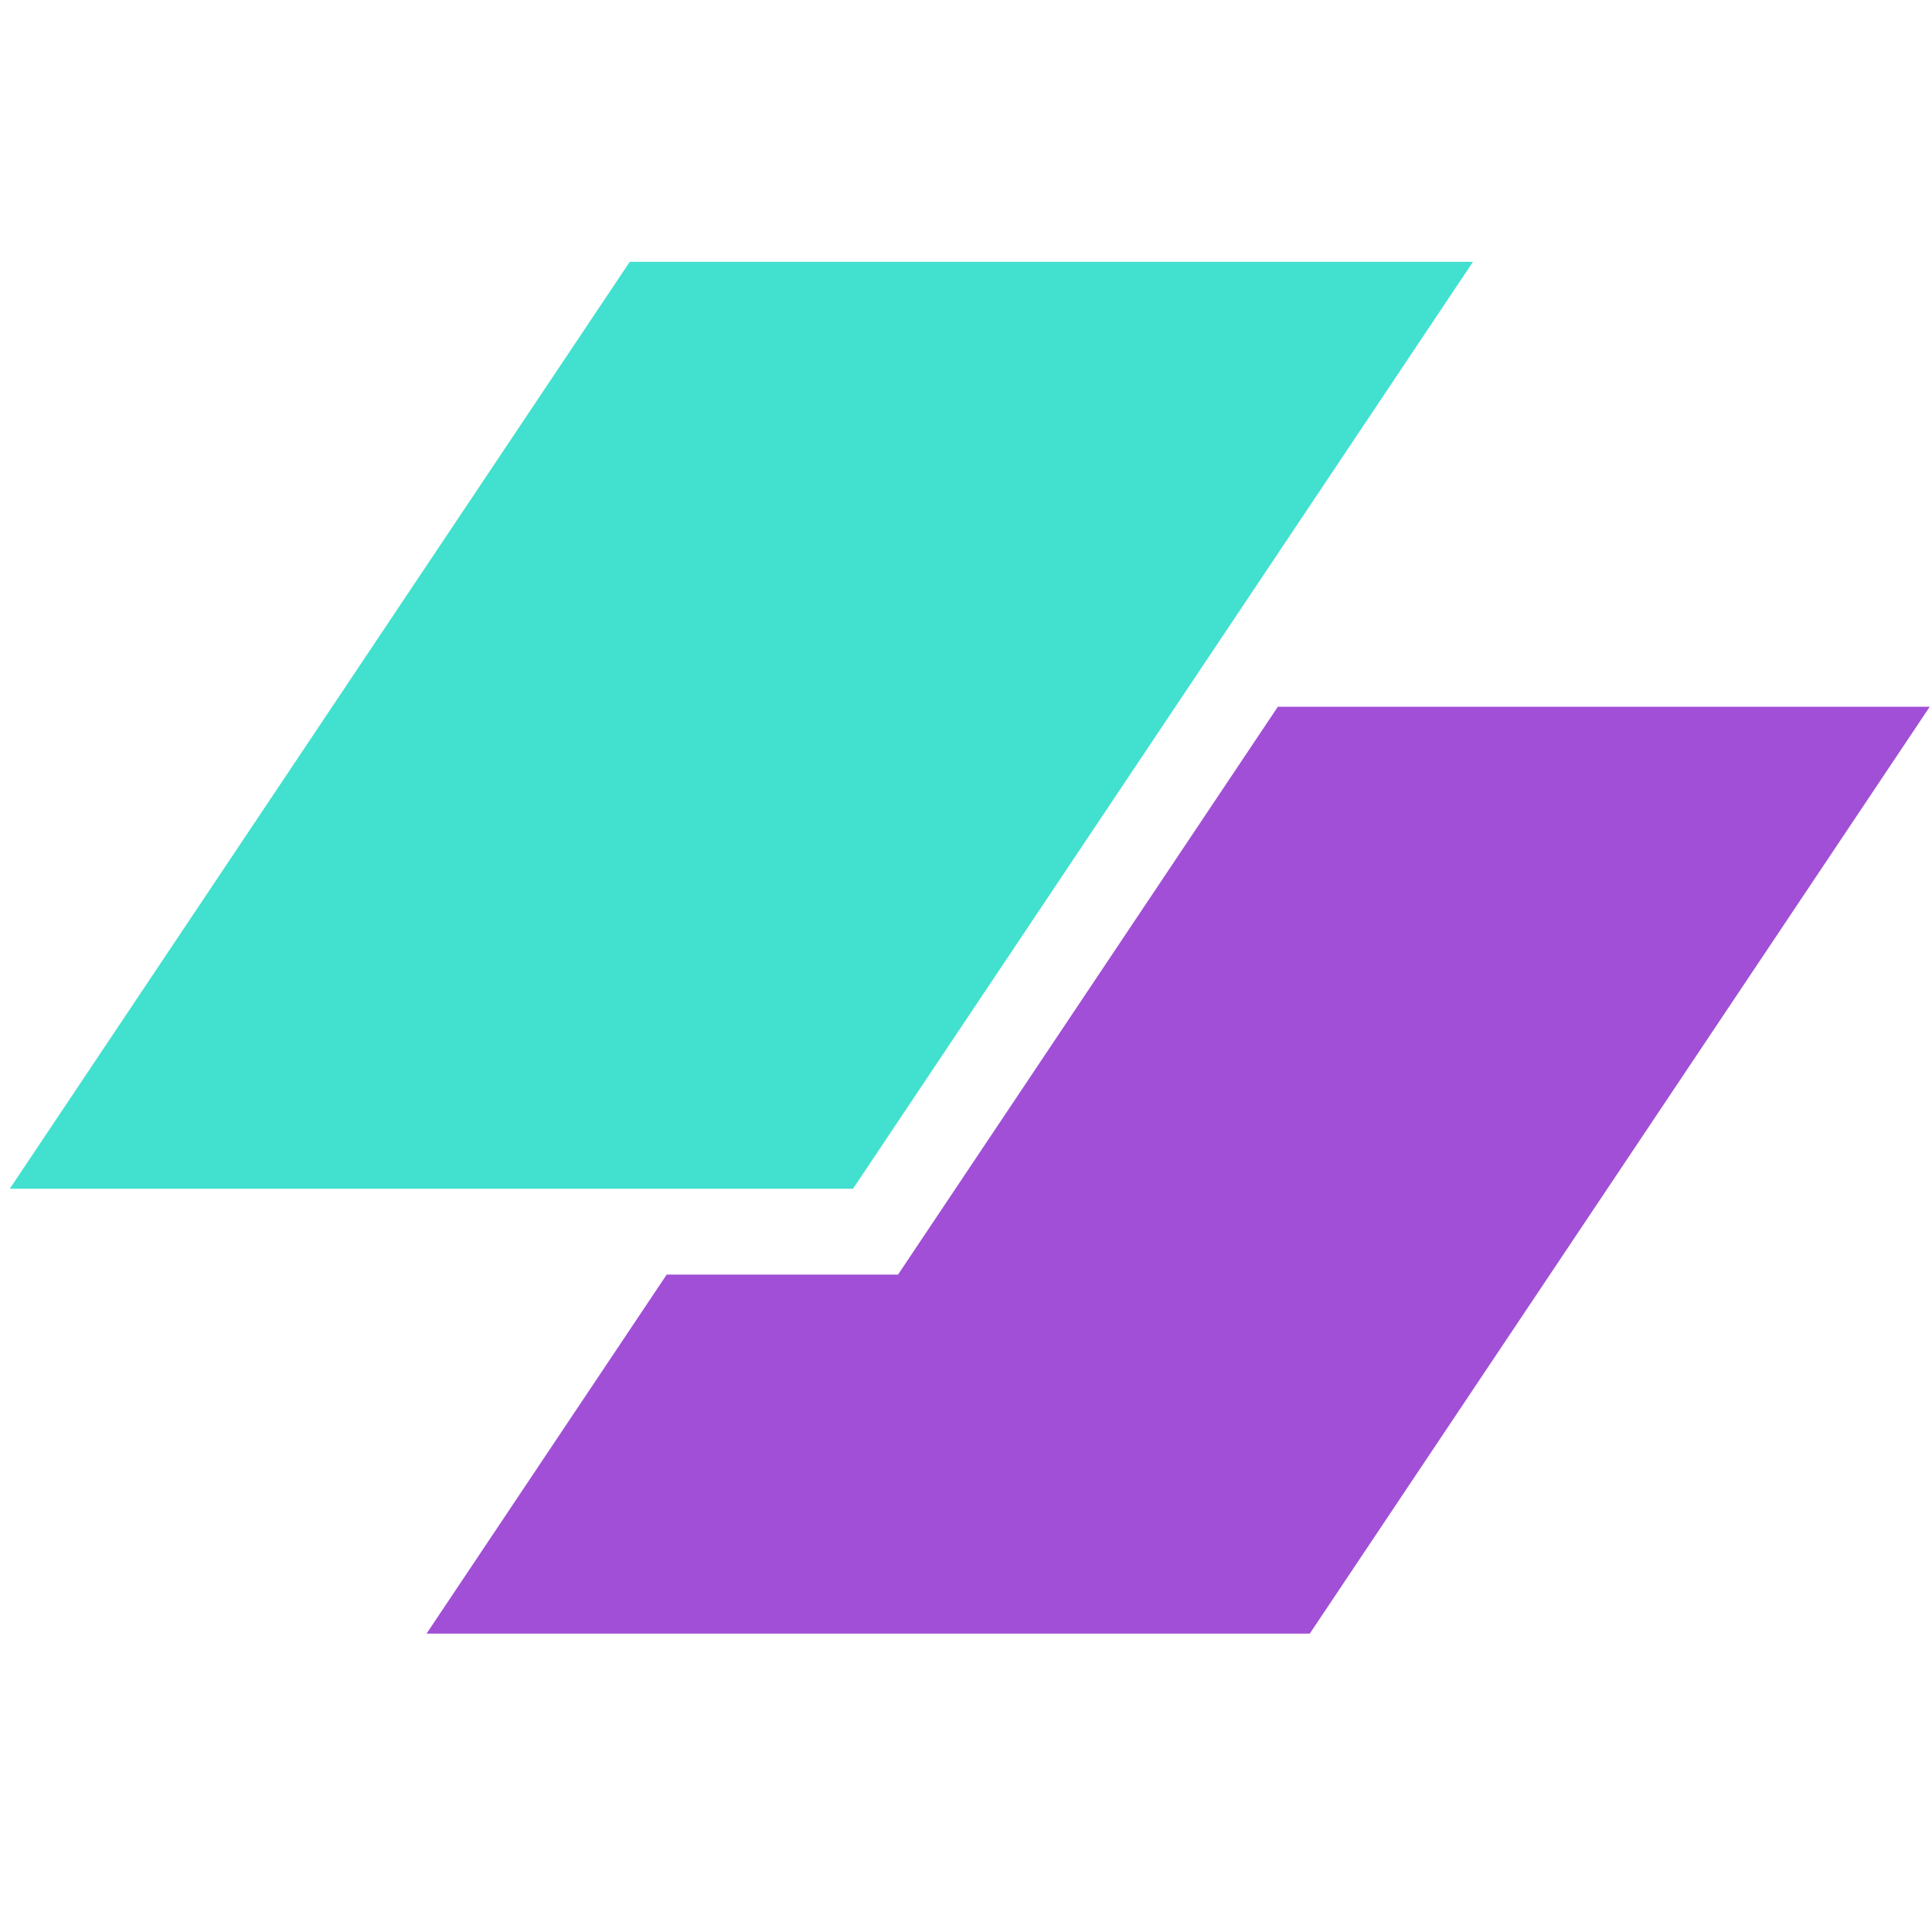
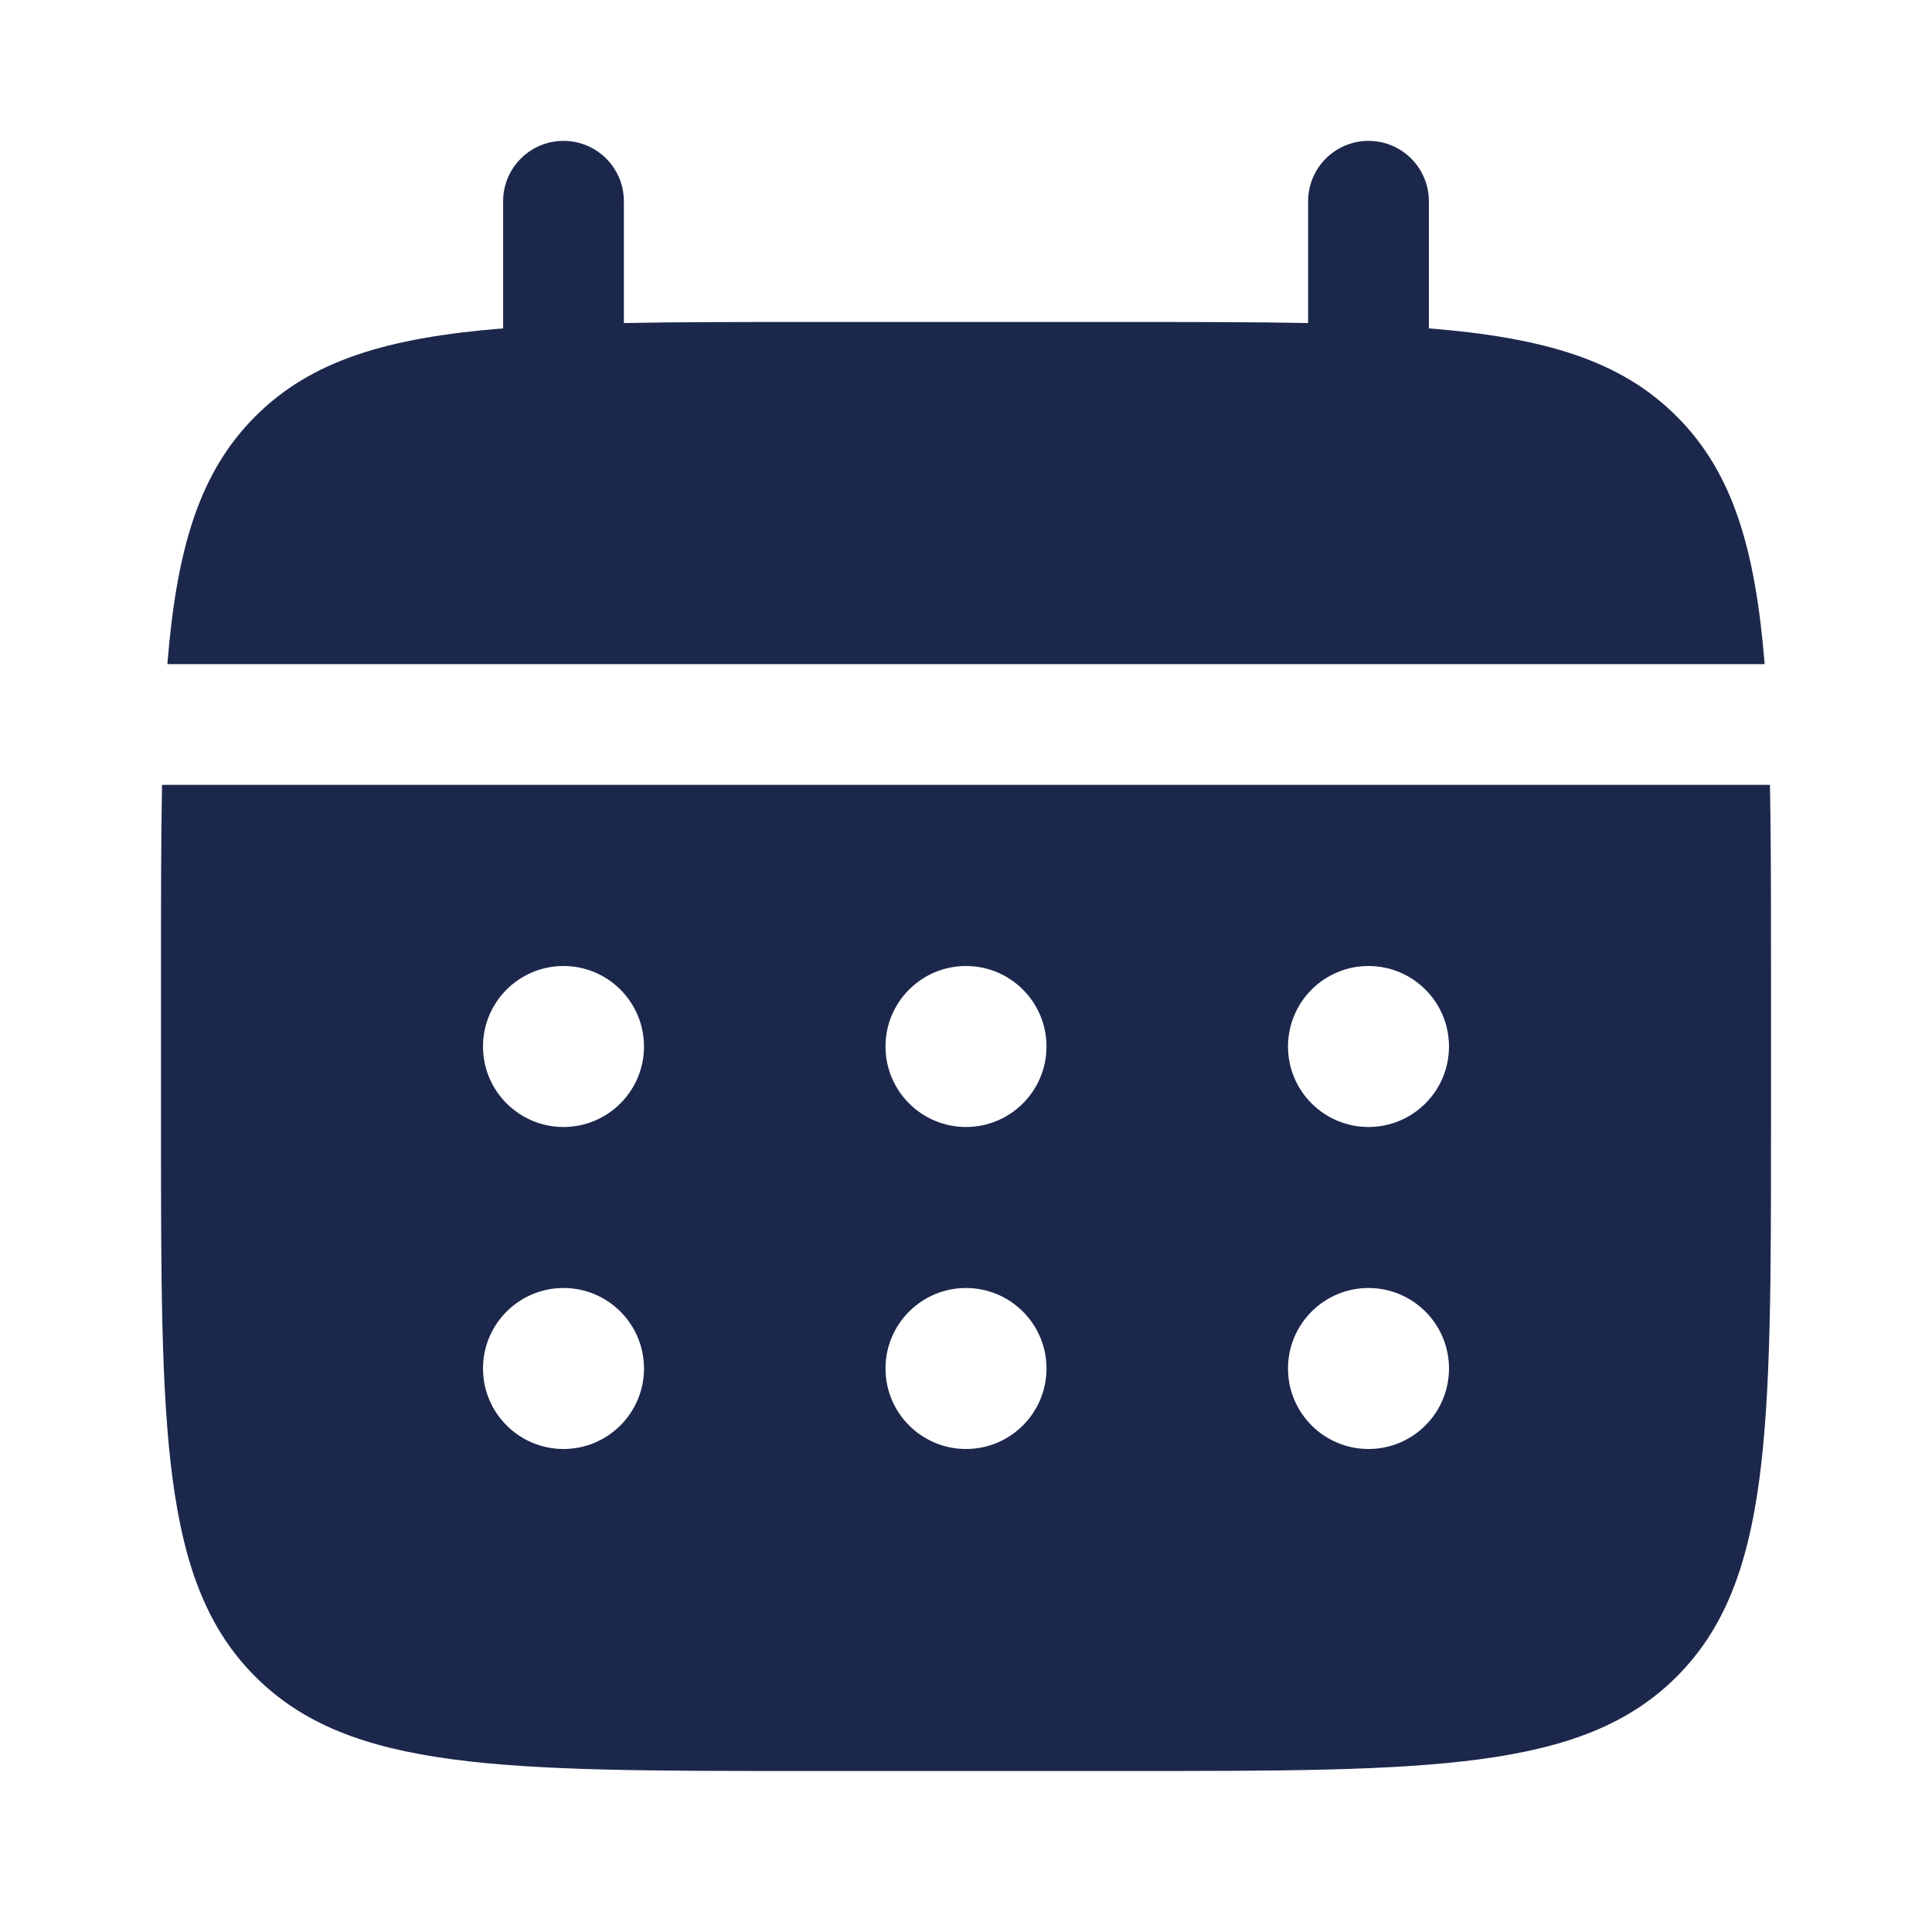
- <svg xmlns="http://www.w3.org/2000/svg" width="512" height="512" viewBox="0 0 512 512" fill="none">
-   <mask id="mask0_907_31" style="mask-type:alpha" maskUnits="userSpaceOnUse" x="0" y="0" width="512" height="512">
-     <rect width="512" height="512" rx="80" fill="#161618" />
-   </mask>
-   <g mask="url(#mask0_907_31)">
-     <path d="M166.892 69.385H390.357L226.065 315.018H2.6L166.892 69.385Z" fill="#42E0CE" />
-     <path d="M176.677 337.783L113.043 432.923H347.108L511.4 187.29H338.645L237.988 337.783H176.677Z" fill="#A14FD6" />
-   </g>
+ <svg xmlns="http://www.w3.org/2000/svg" width="800px" height="800px" viewBox="0 0 24 24" fill="none">
+   <path d="M7.75 2.5C7.75 2.086 7.414 1.75 7 1.75C6.586 1.75 6.25 2.086 6.25 2.5V4.079C4.811 4.195 3.866 4.477 3.172 5.172C2.477 5.866 2.195 6.811 2.079 8.25H21.921C21.805 6.811 21.523 5.866 20.828 5.172C20.134 4.477 19.189 4.195 17.75 4.079V2.5C17.75 2.086 17.414 1.75 17 1.75C16.586 1.75 16.25 2.086 16.25 2.5V4.013C15.585 4 14.839 4 14 4H10C9.161 4 8.415 4 7.75 4.013V2.5Z" fill="#1C274C" />
+   <path fill-rule="evenodd" clip-rule="evenodd" d="M2 12C2 11.161 2 10.415 2.013 9.75H21.987C22 10.415 22 11.161 22 12V14C22 17.771 22 19.657 20.828 20.828C19.657 22 17.771 22 14 22H10C6.229 22 4.343 22 3.172 20.828C2 19.657 2 17.771 2 14V12ZM17 14C17.552 14 18 13.552 18 13C18 12.448 17.552 12 17 12C16.448 12 16 12.448 16 13C16 13.552 16.448 14 17 14ZM17 18C17.552 18 18 17.552 18 17C18 16.448 17.552 16 17 16C16.448 16 16 16.448 16 17C16 17.552 16.448 18 17 18ZM13 13C13 13.552 12.552 14 12 14C11.448 14 11 13.552 11 13C11 12.448 11.448 12 12 12C12.552 12 13 12.448 13 13ZM13 17C13 17.552 12.552 18 12 18C11.448 18 11 17.552 11 17C11 16.448 11.448 16 12 16C12.552 16 13 16.448 13 17ZM7 14C7.552 14 8 13.552 8 13C8 12.448 7.552 12 7 12C6.448 12 6 12.448 6 13C6 13.552 6.448 14 7 14ZM7 18C7.552 18 8 17.552 8 17C8 16.448 7.552 16 7 16C6.448 16 6 16.448 6 17C6 17.552 6.448 18 7 18Z" fill="#1C274C" />
</svg>
